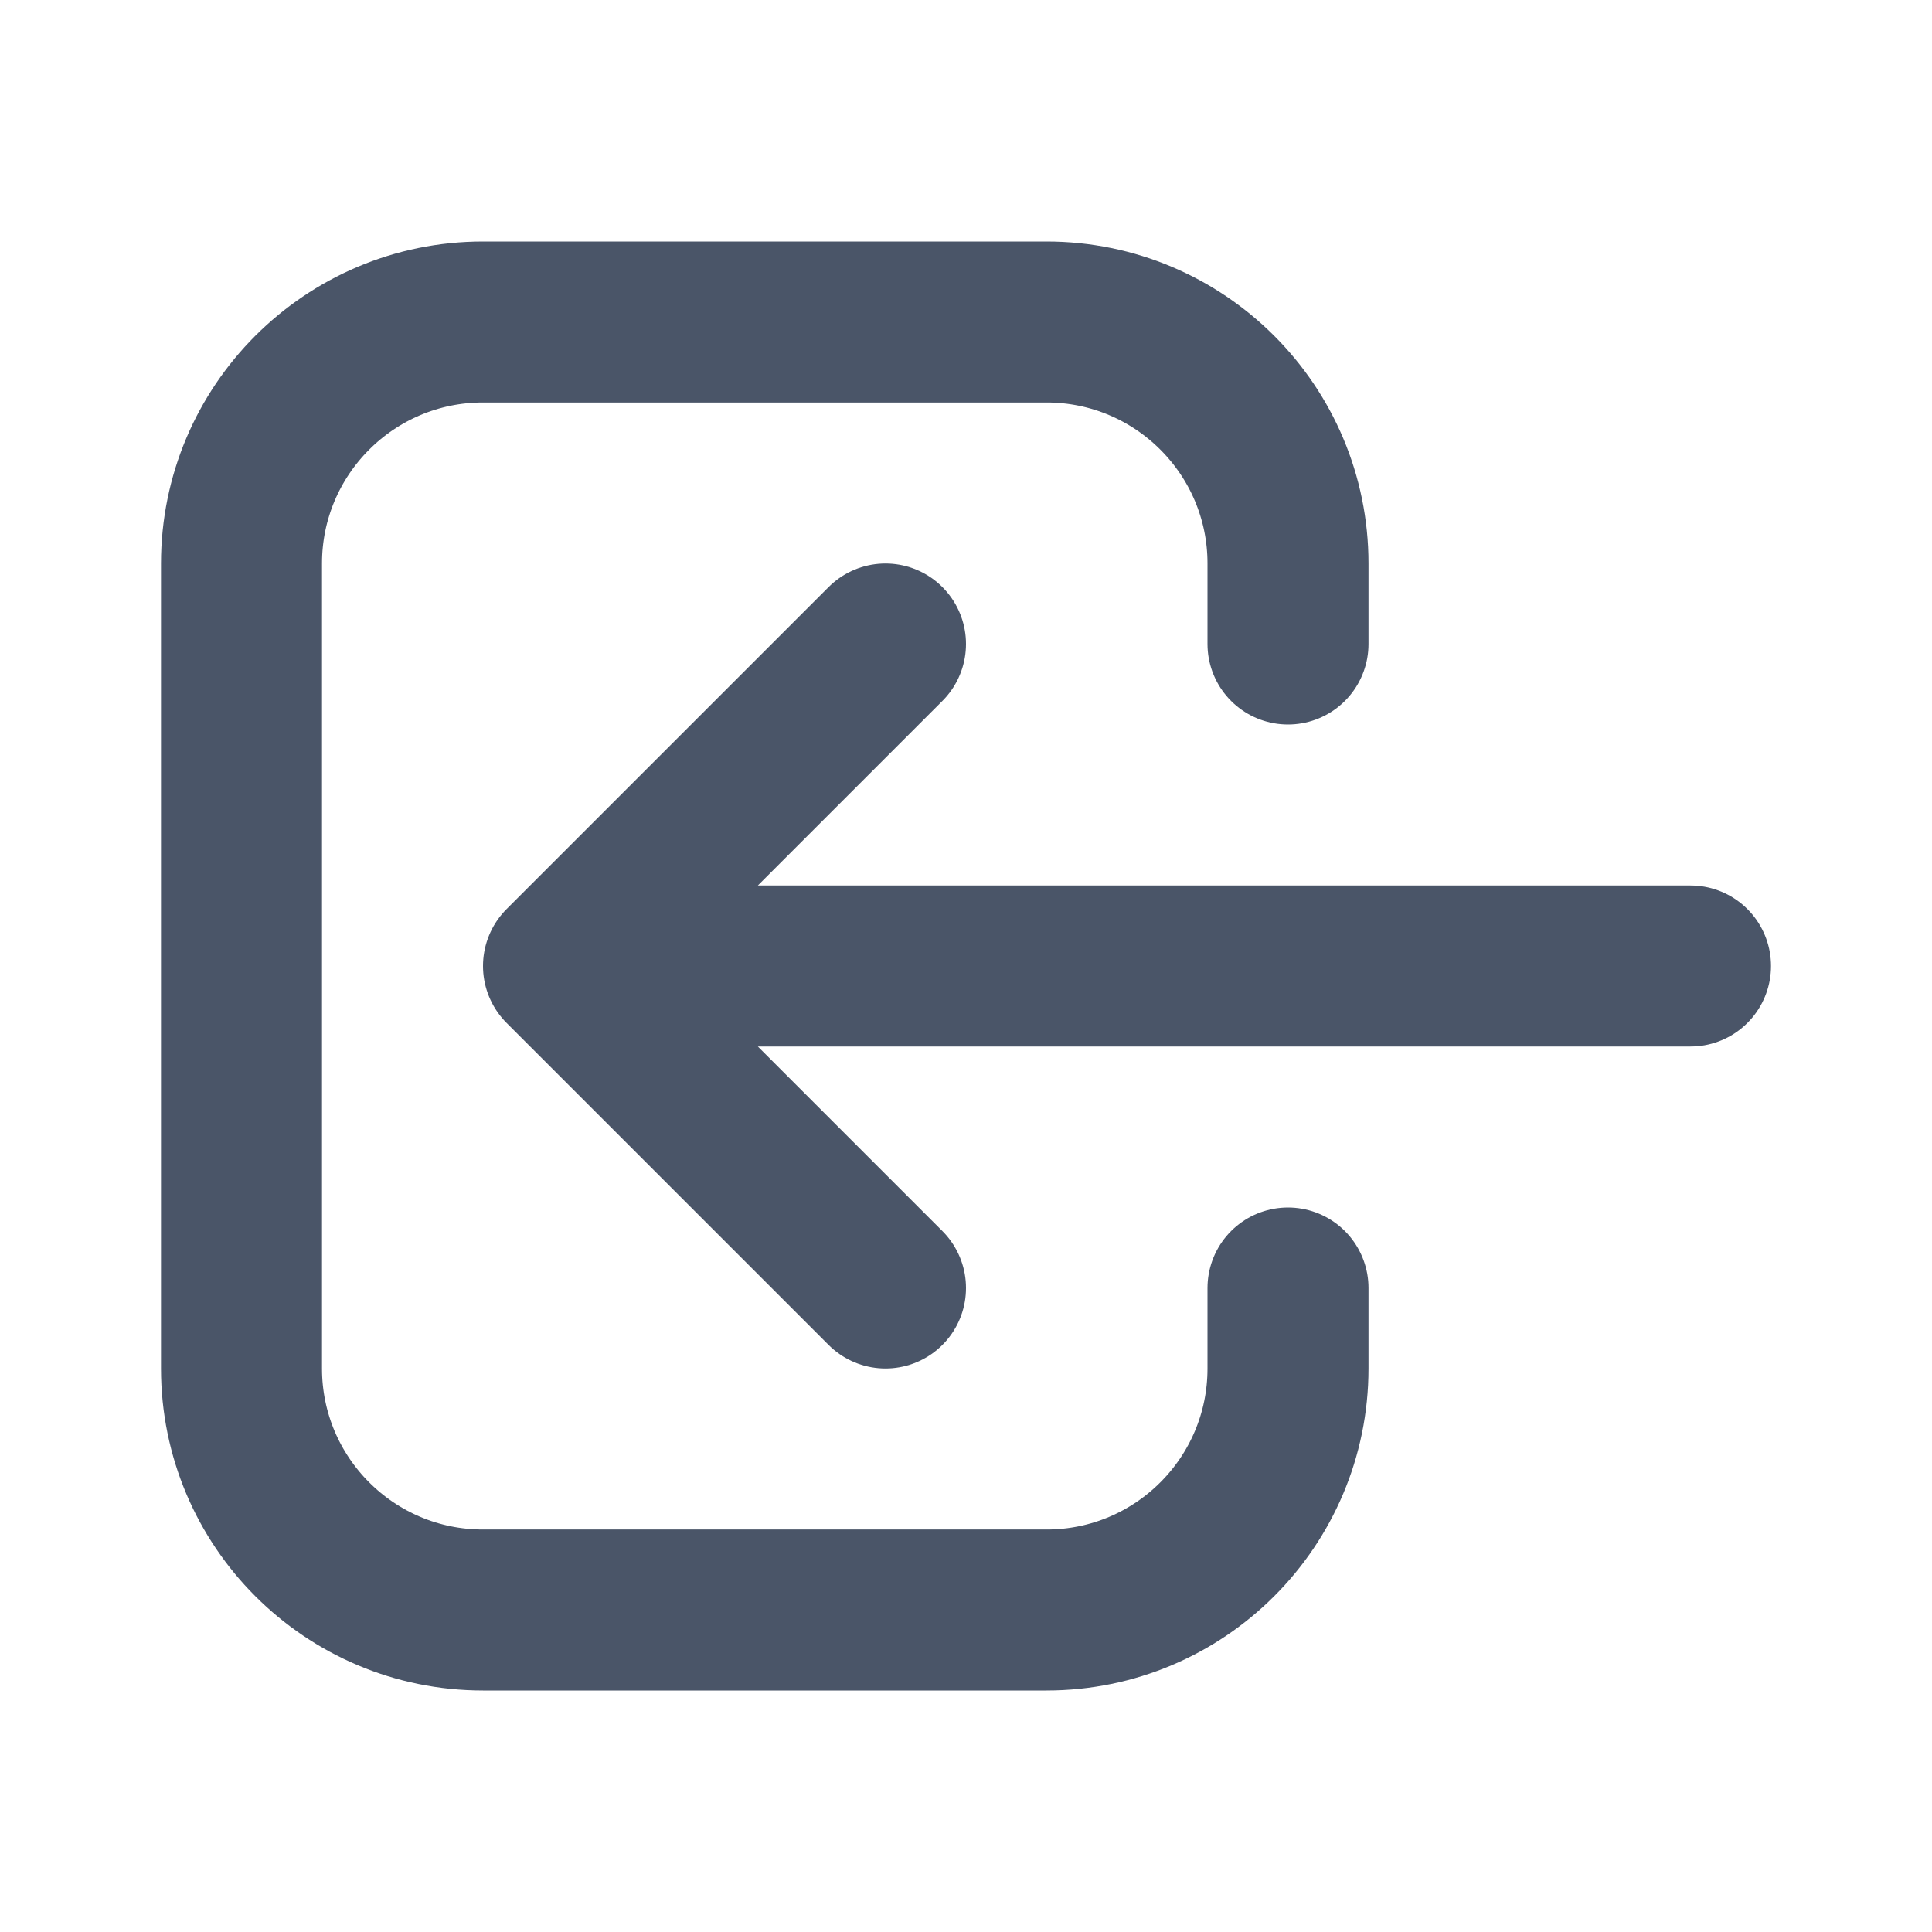
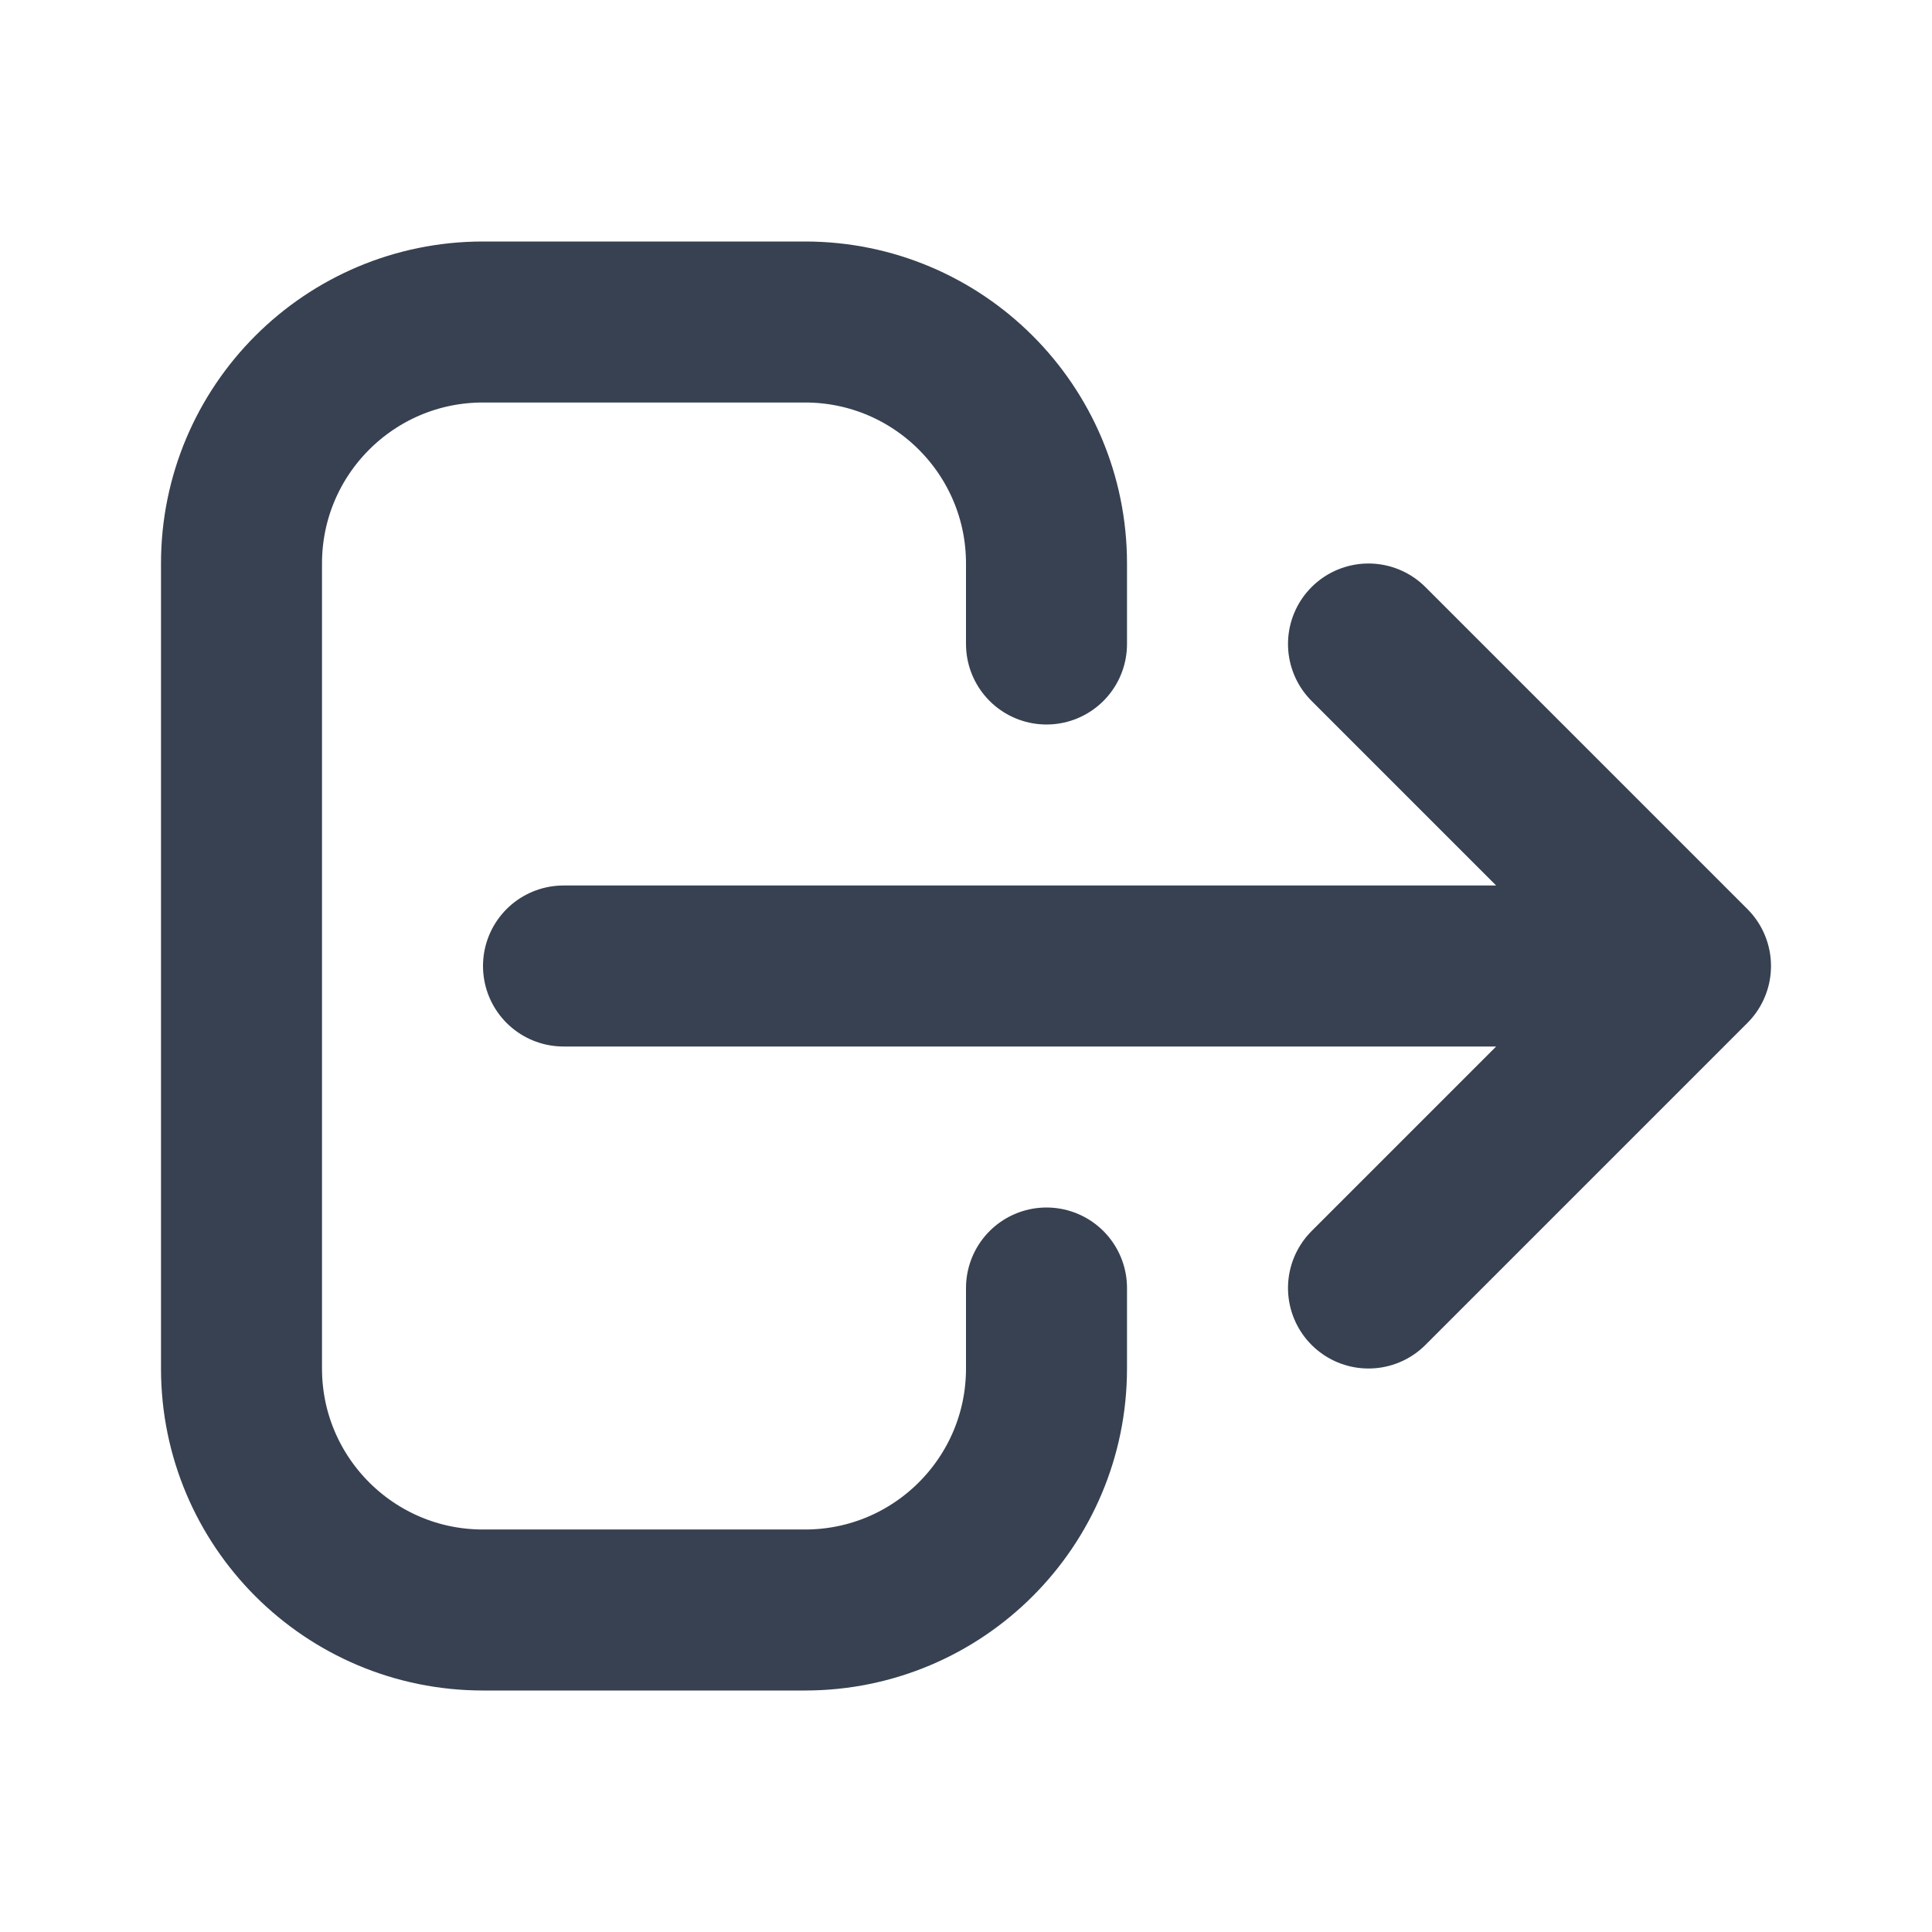
<svg xmlns="http://www.w3.org/2000/svg" width="24" height="24" viewBox="0 0 24 24" fill="none">
-   <path d="M11 16L7 12M7 12L11 8M7 12L21 12M16 16V17C16 18.657 14.657 20 13 20H6C4.343 20 3 18.657 3 17V7C3 5.343 4.343 4 6 4H13C14.657 4 16 5.343 16 7V8" stroke="#4A5568" stroke-width="2" stroke-linecap="round" stroke-linejoin="round" />
+   <path d="M17 16L21 12M21 12L17 8M21 12L7 12M13 16V17C13 18.657 11.657 20 10 20H6C4.343 20 3 18.657 3 17V7C3 5.343 4.343 4 6 4H10C11.657 4 13 5.343 13 7V8" stroke="#374151" stroke-width="2" stroke-linecap="round" stroke-linejoin="round" />
</svg>
